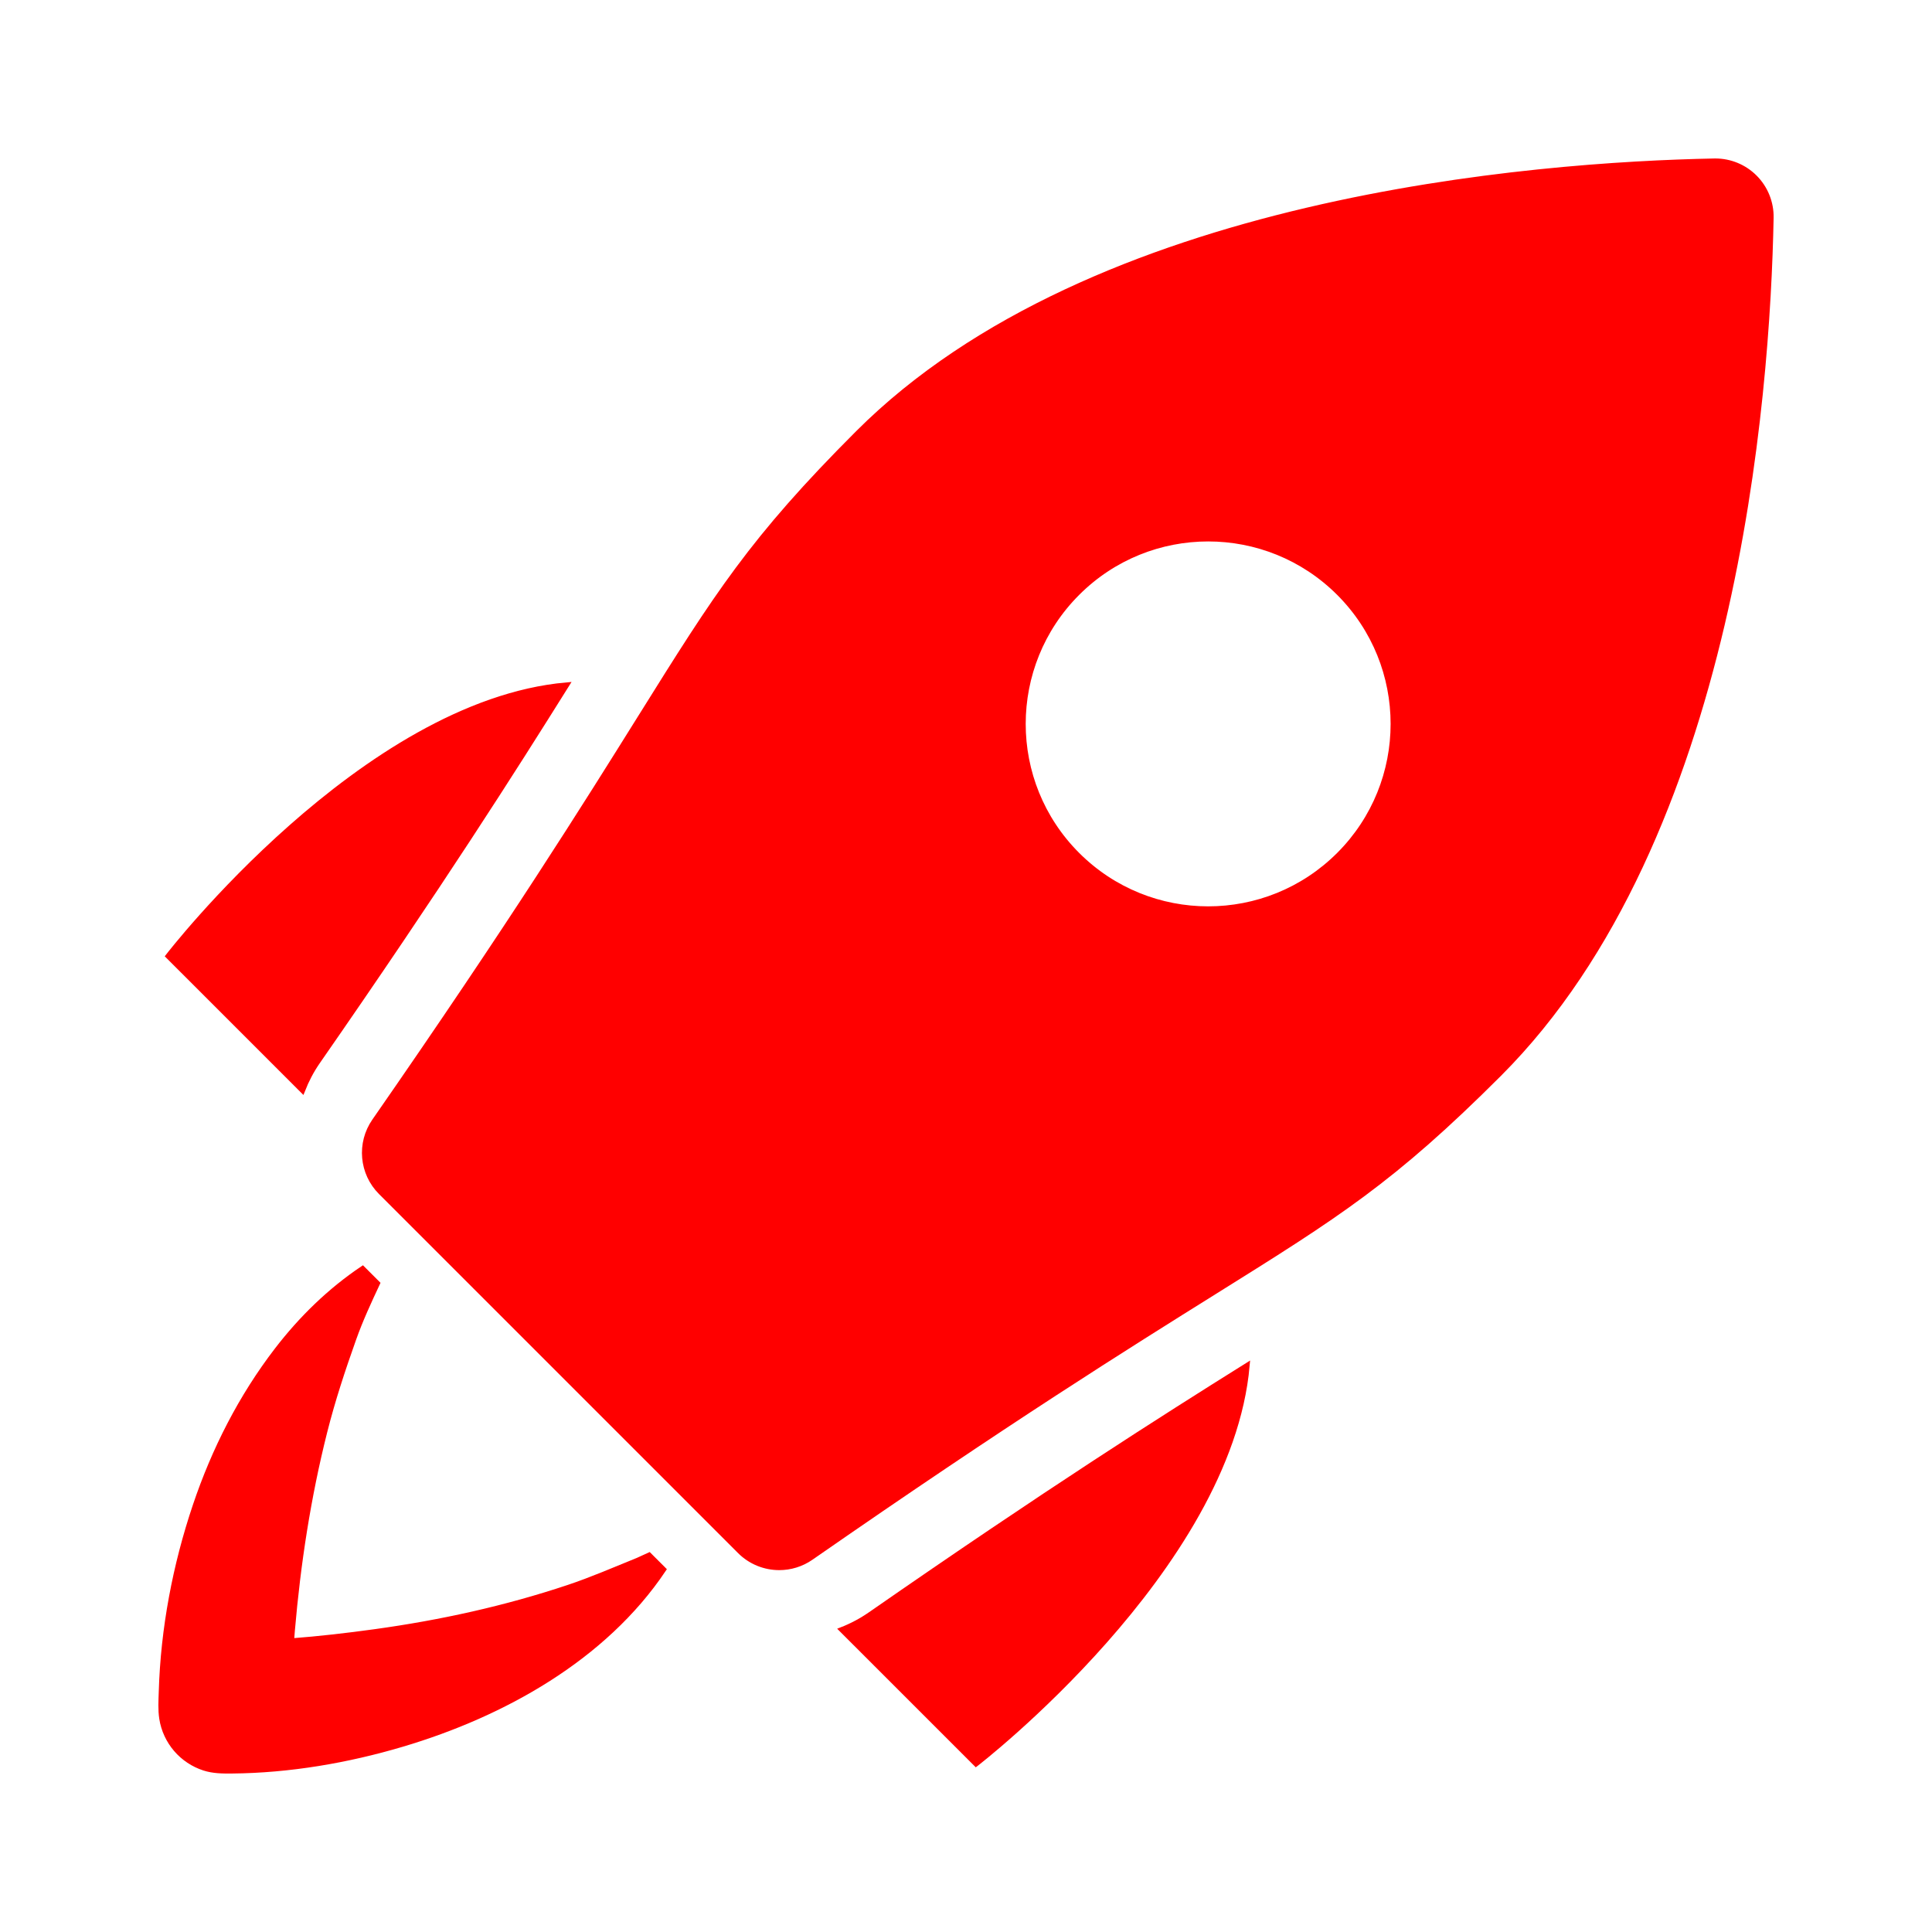
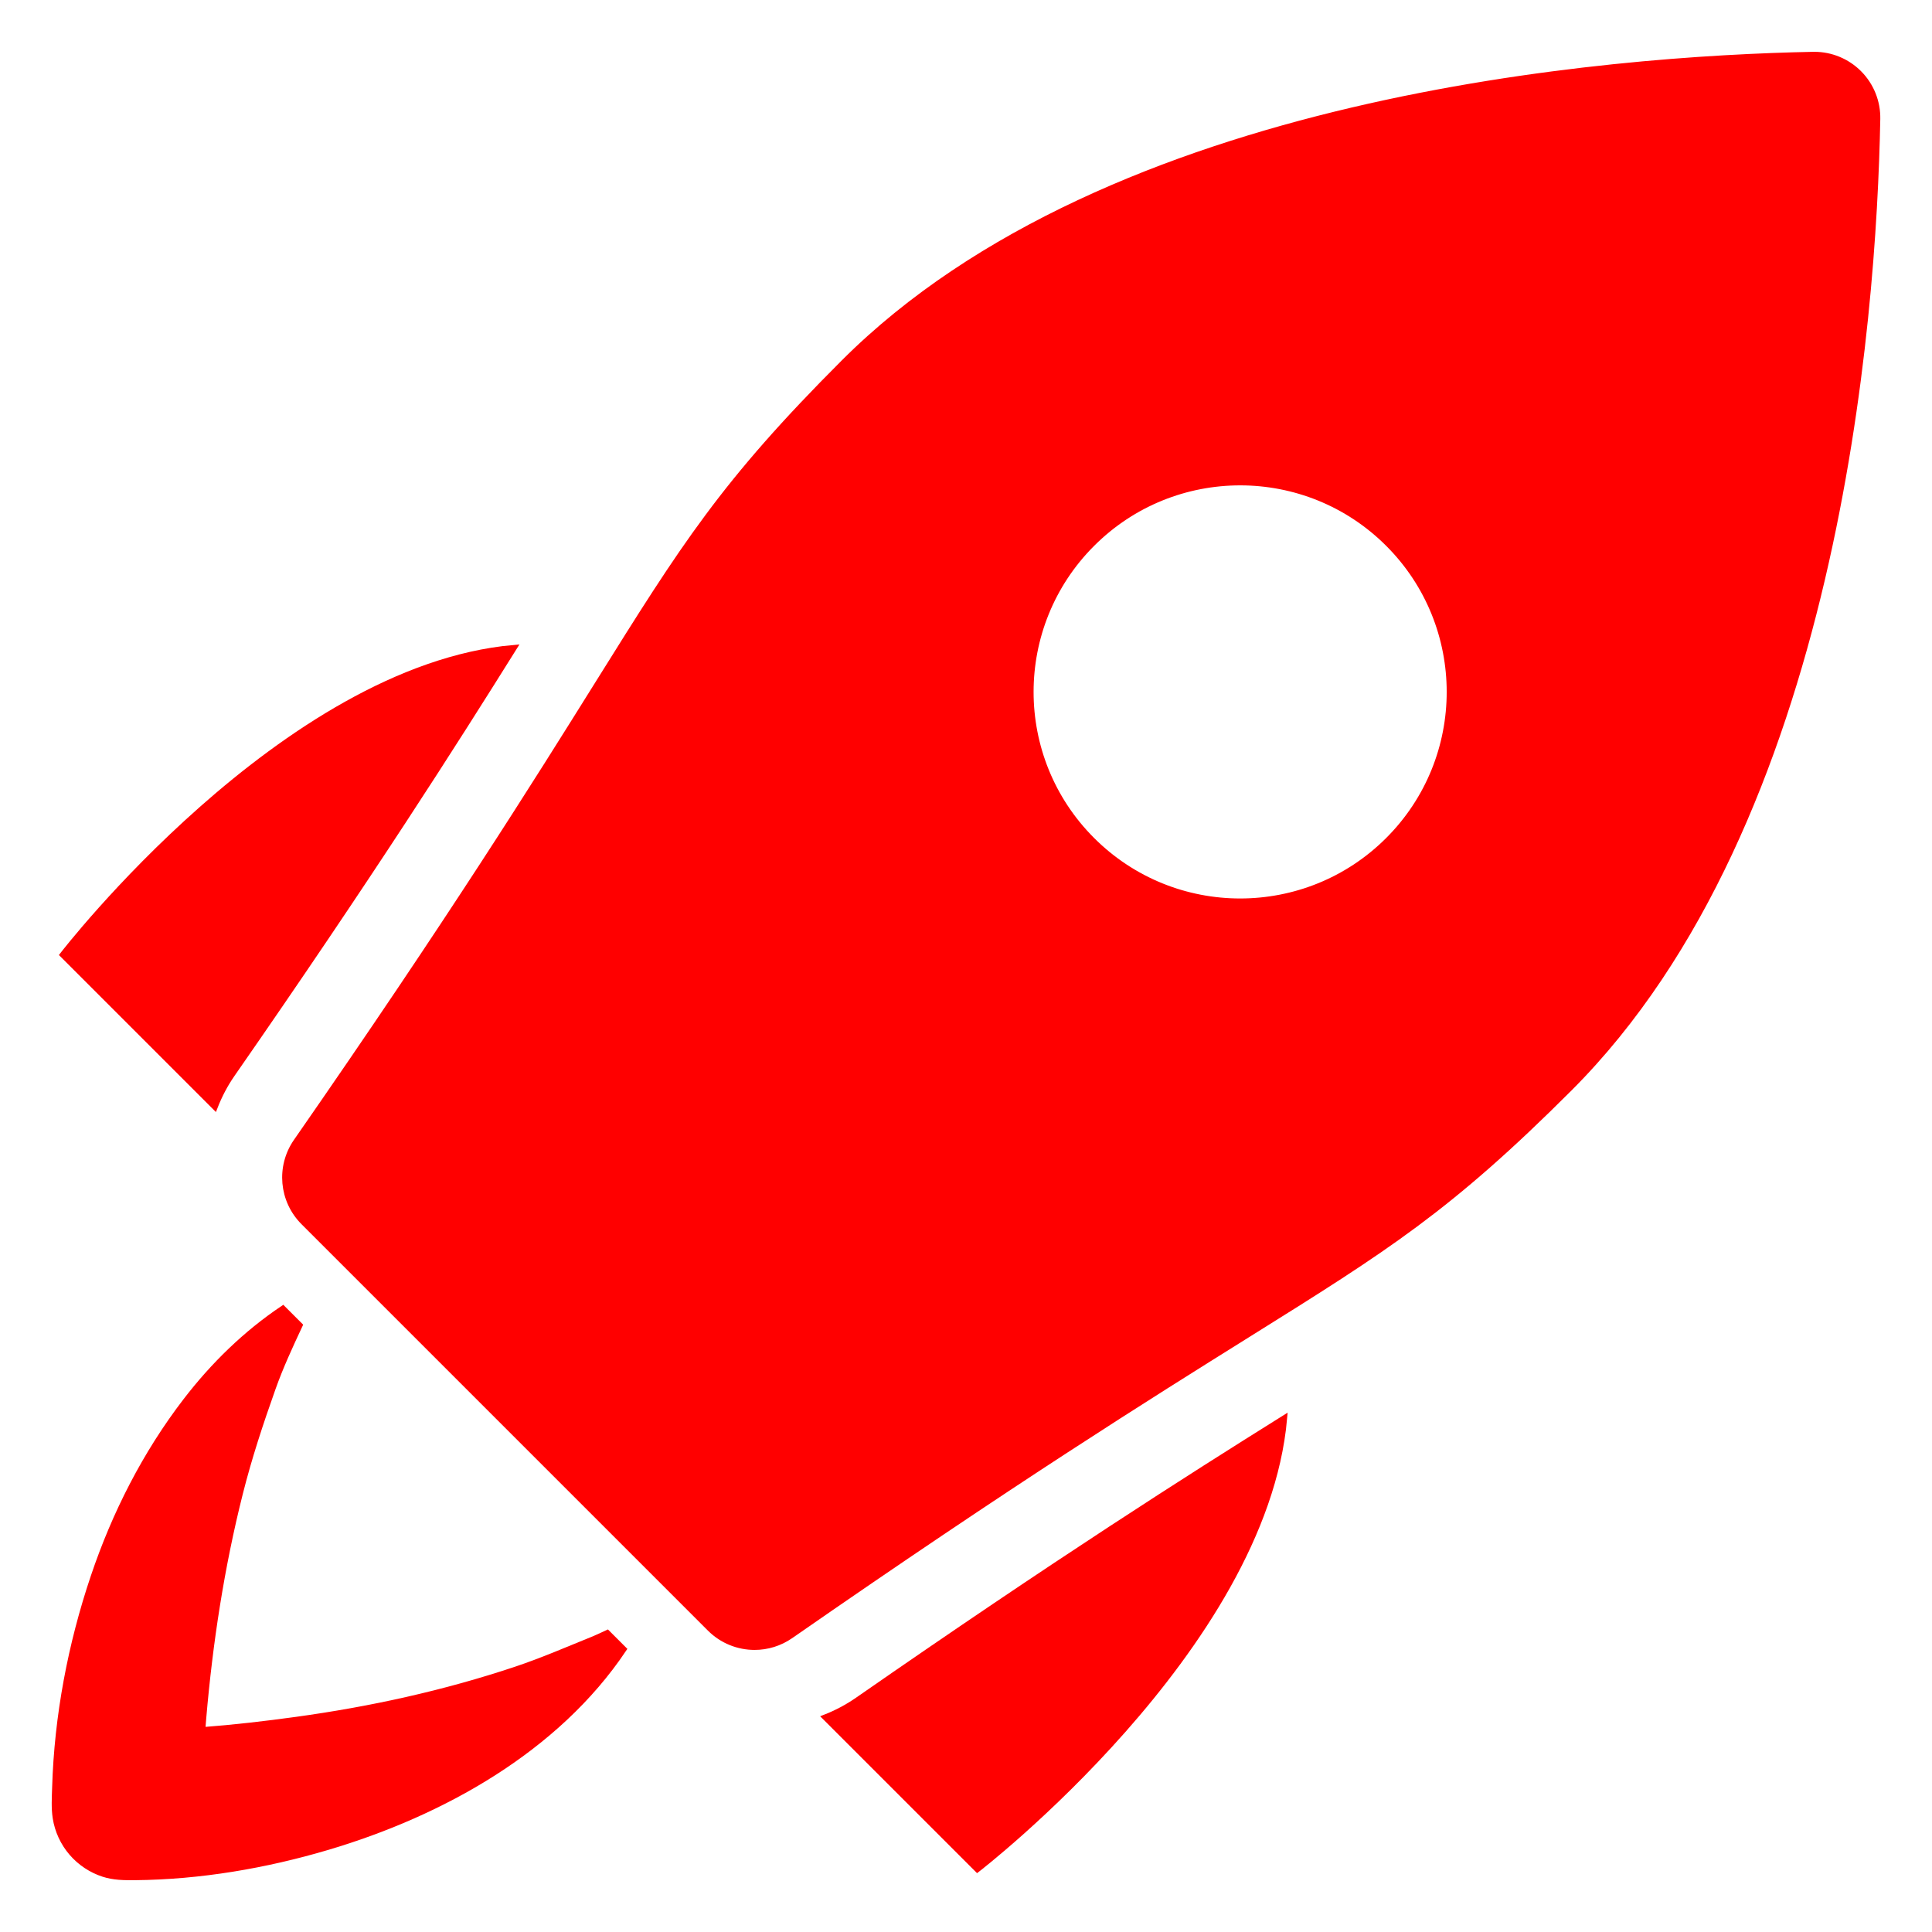
- <svg xmlns="http://www.w3.org/2000/svg" fill="#ff0000" height="200px" width="200px" version="1.1" id="Capa_1" viewBox="-30.91 -30.91 370.95 370.95" xml:space="preserve" stroke="#ff0000">
+ <svg xmlns="http://www.w3.org/2000/svg" fill="#ff0000" height="200px" width="200px" version="1.1" id="Capa_1" viewBox="-9.27 -9.27 327.67 327.67" xml:space="preserve" stroke="#ff0000">
  <g id="SVGRepo_bgCarrier" stroke-width="0" />
  <g id="SVGRepo_tracerCarrier" stroke-linecap="round" stroke-linejoin="round" />
  <g id="SVGRepo_iconCarrier">
    <g>
      <path d="M30.078,172.934c23.695-34.108,37.633-56.082,47.795-72.321c-39.053,3.454-76.486,52.048-76.486,52.048l25.777,25.776 C27.912,176.531,28.867,174.68,30.078,172.934z" />
      <path d="M130.723,281.997l25.76,25.759c0,0,48.592-37.43,52.047-76.482c-16.234,10.158-38.201,24.091-72.32,47.792 C134.484,280.264,132.644,281.242,130.723,281.997z" />
      <path d="M91.549,268.678c-4.422,1.787-8.768,3.686-13.299,5.2c-12.102,4.045-24.566,6.778-37.203,8.522 c-5.297,0.731-10.643,1.351-15.998,1.757c0.051-0.661,0.1-1.323,0.156-1.983c1.105-12.876,3.064-25.685,6.229-38.223 c1.525-6.051,3.471-11.933,5.56-17.807c1.299-3.652,2.92-7.147,4.555-10.642l-2.834-2.832c-6.303,4.234-11.785,9.584-16.437,15.637 c-6.887,8.963-12.049,19.117-15.658,29.817c-3.877,11.489-6.189,23.657-6.549,35.787c-0.051,1.704-0.168,3.445,0.096,5.136 c0.34,2.184,1.299,4.251,2.74,5.926c1.426,1.657,3.303,2.908,5.383,3.579c1.746,0.563,3.502,0.573,5.313,0.559 c11.012-0.092,22.195-2.005,32.736-5.137c19.279-5.728,38.742-16.504,50.15-33.532l-2.758-2.756 C93.008,268.026,92.283,268.359,91.549,268.678z" />
      <path d="M306.004,3.149c0,0-0.002-0.001-0.004-0.003c-2.006-2.005-4.725-3.128-7.555-3.128c-0.07,0-0.141,0.001-0.211,0.002 c-34.41,0.675-119.307,7.111-164.393,52.199c-20.467,20.467-27.119,31.121-41.699,54.469c-10.5,16.81-24.875,39.835-51.147,77.649 c-2.951,4.25-2.438,10.003,1.221,13.66l68.928,68.929c2.068,2.069,4.807,3.133,7.564,3.133c2.119,0,4.248-0.628,6.096-1.911 c37.828-26.278,60.844-40.65,77.648-51.146c23.346-14.579,34.002-21.233,54.473-41.702c45.166-45.168,51.557-130.009,52.205-164.39 C309.187,8.007,308.057,5.205,306.004,3.149z M226.187,133.206c-13.877,13.876-36.373,13.876-50.25,0 c-13.879-13.877-13.877-36.372,0.002-50.248c13.875-13.877,36.371-13.879,50.248-0.003 C240.06,96.831,240.062,119.331,226.187,133.206z" />
    </g>
  </g>
</svg>
